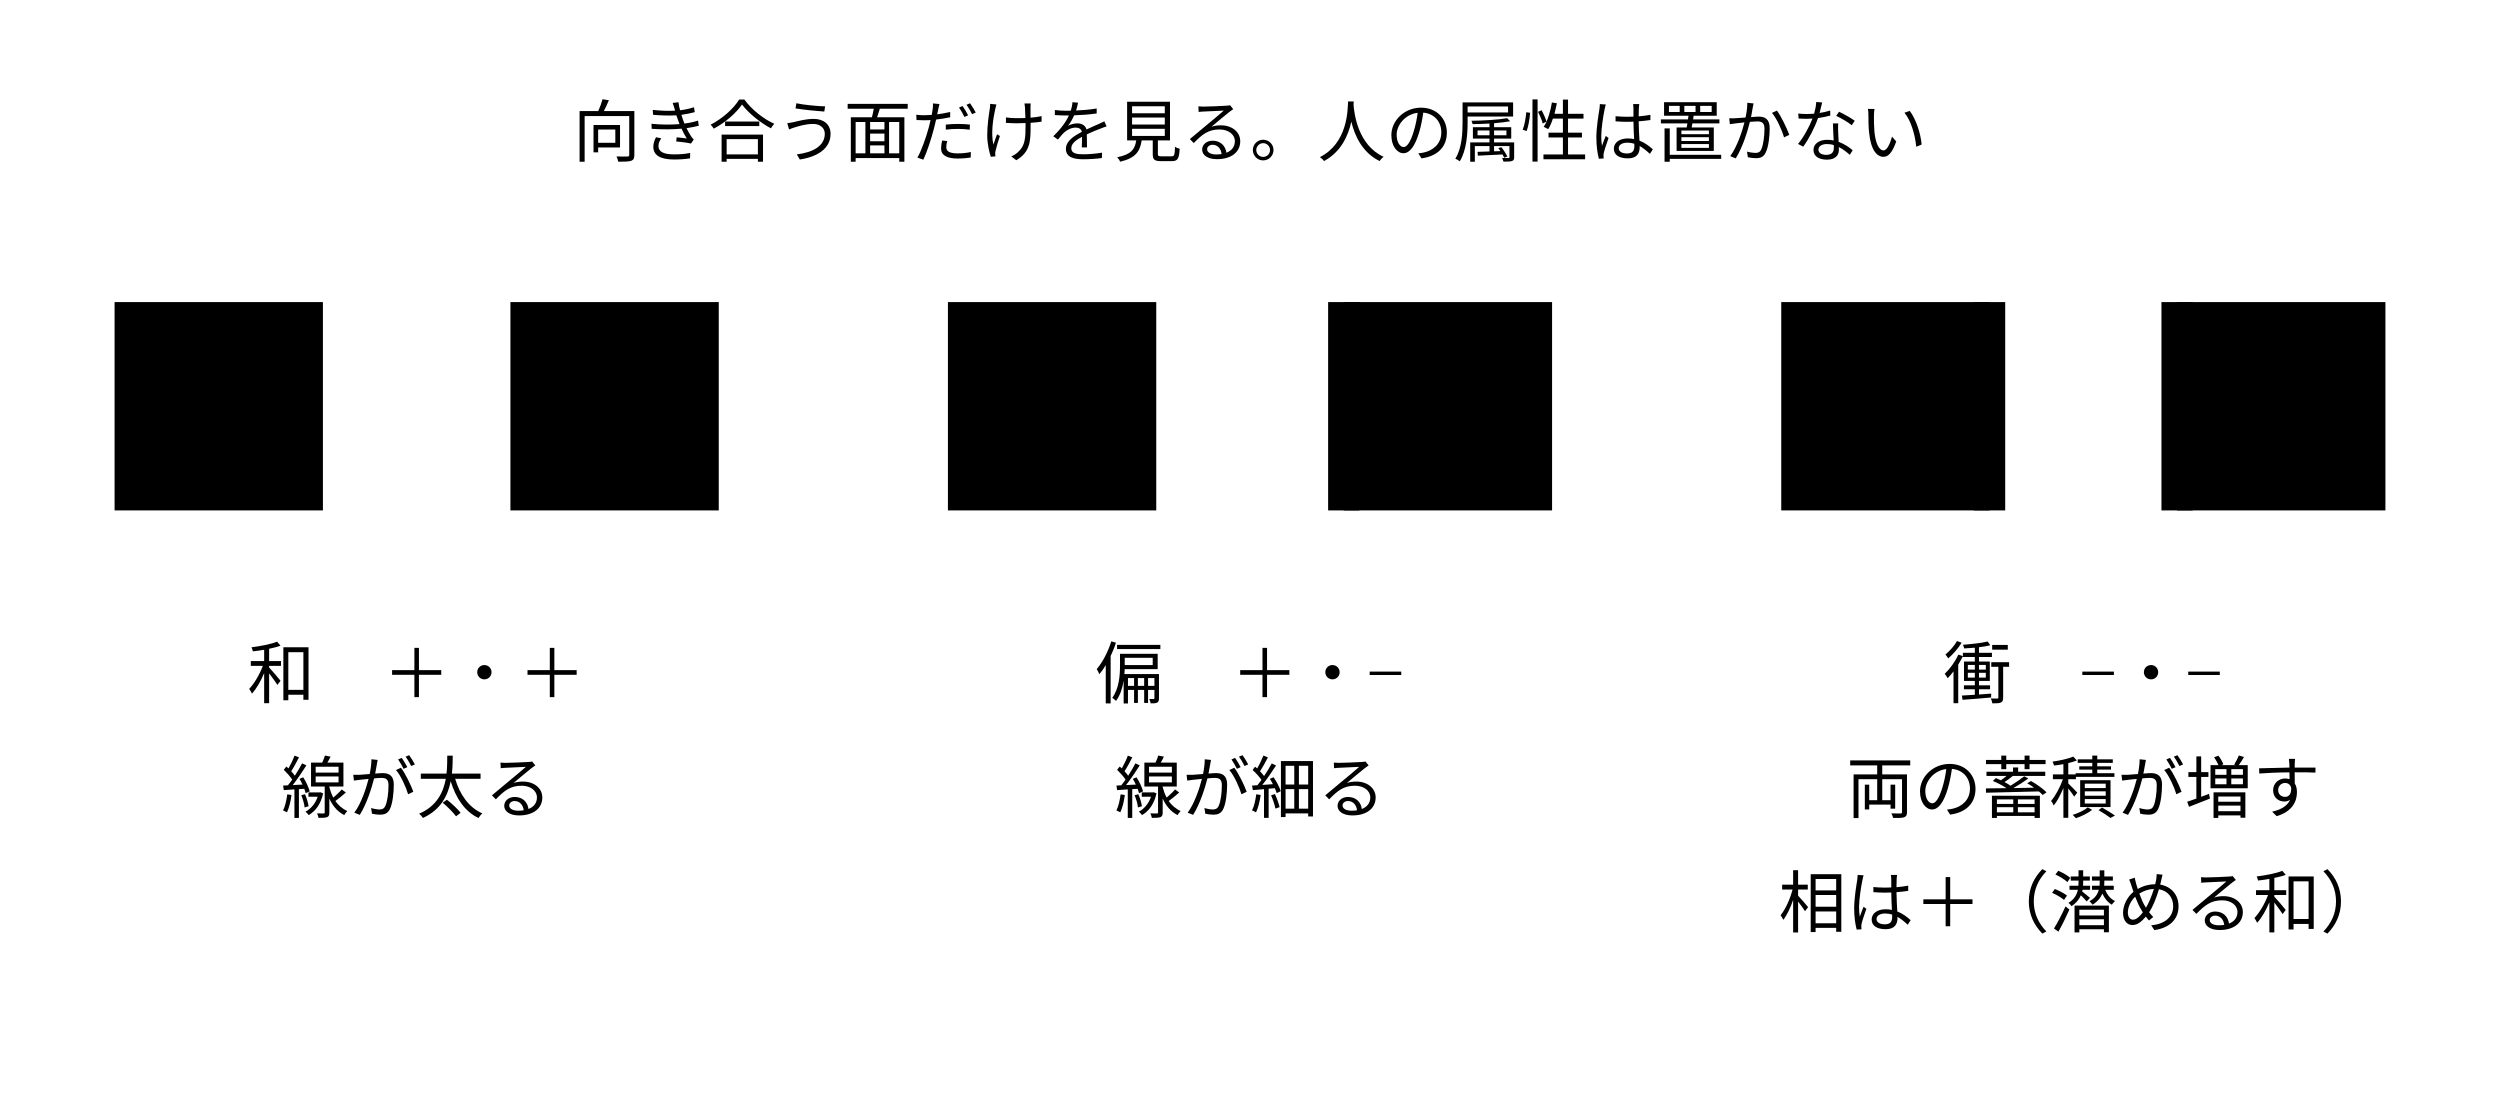
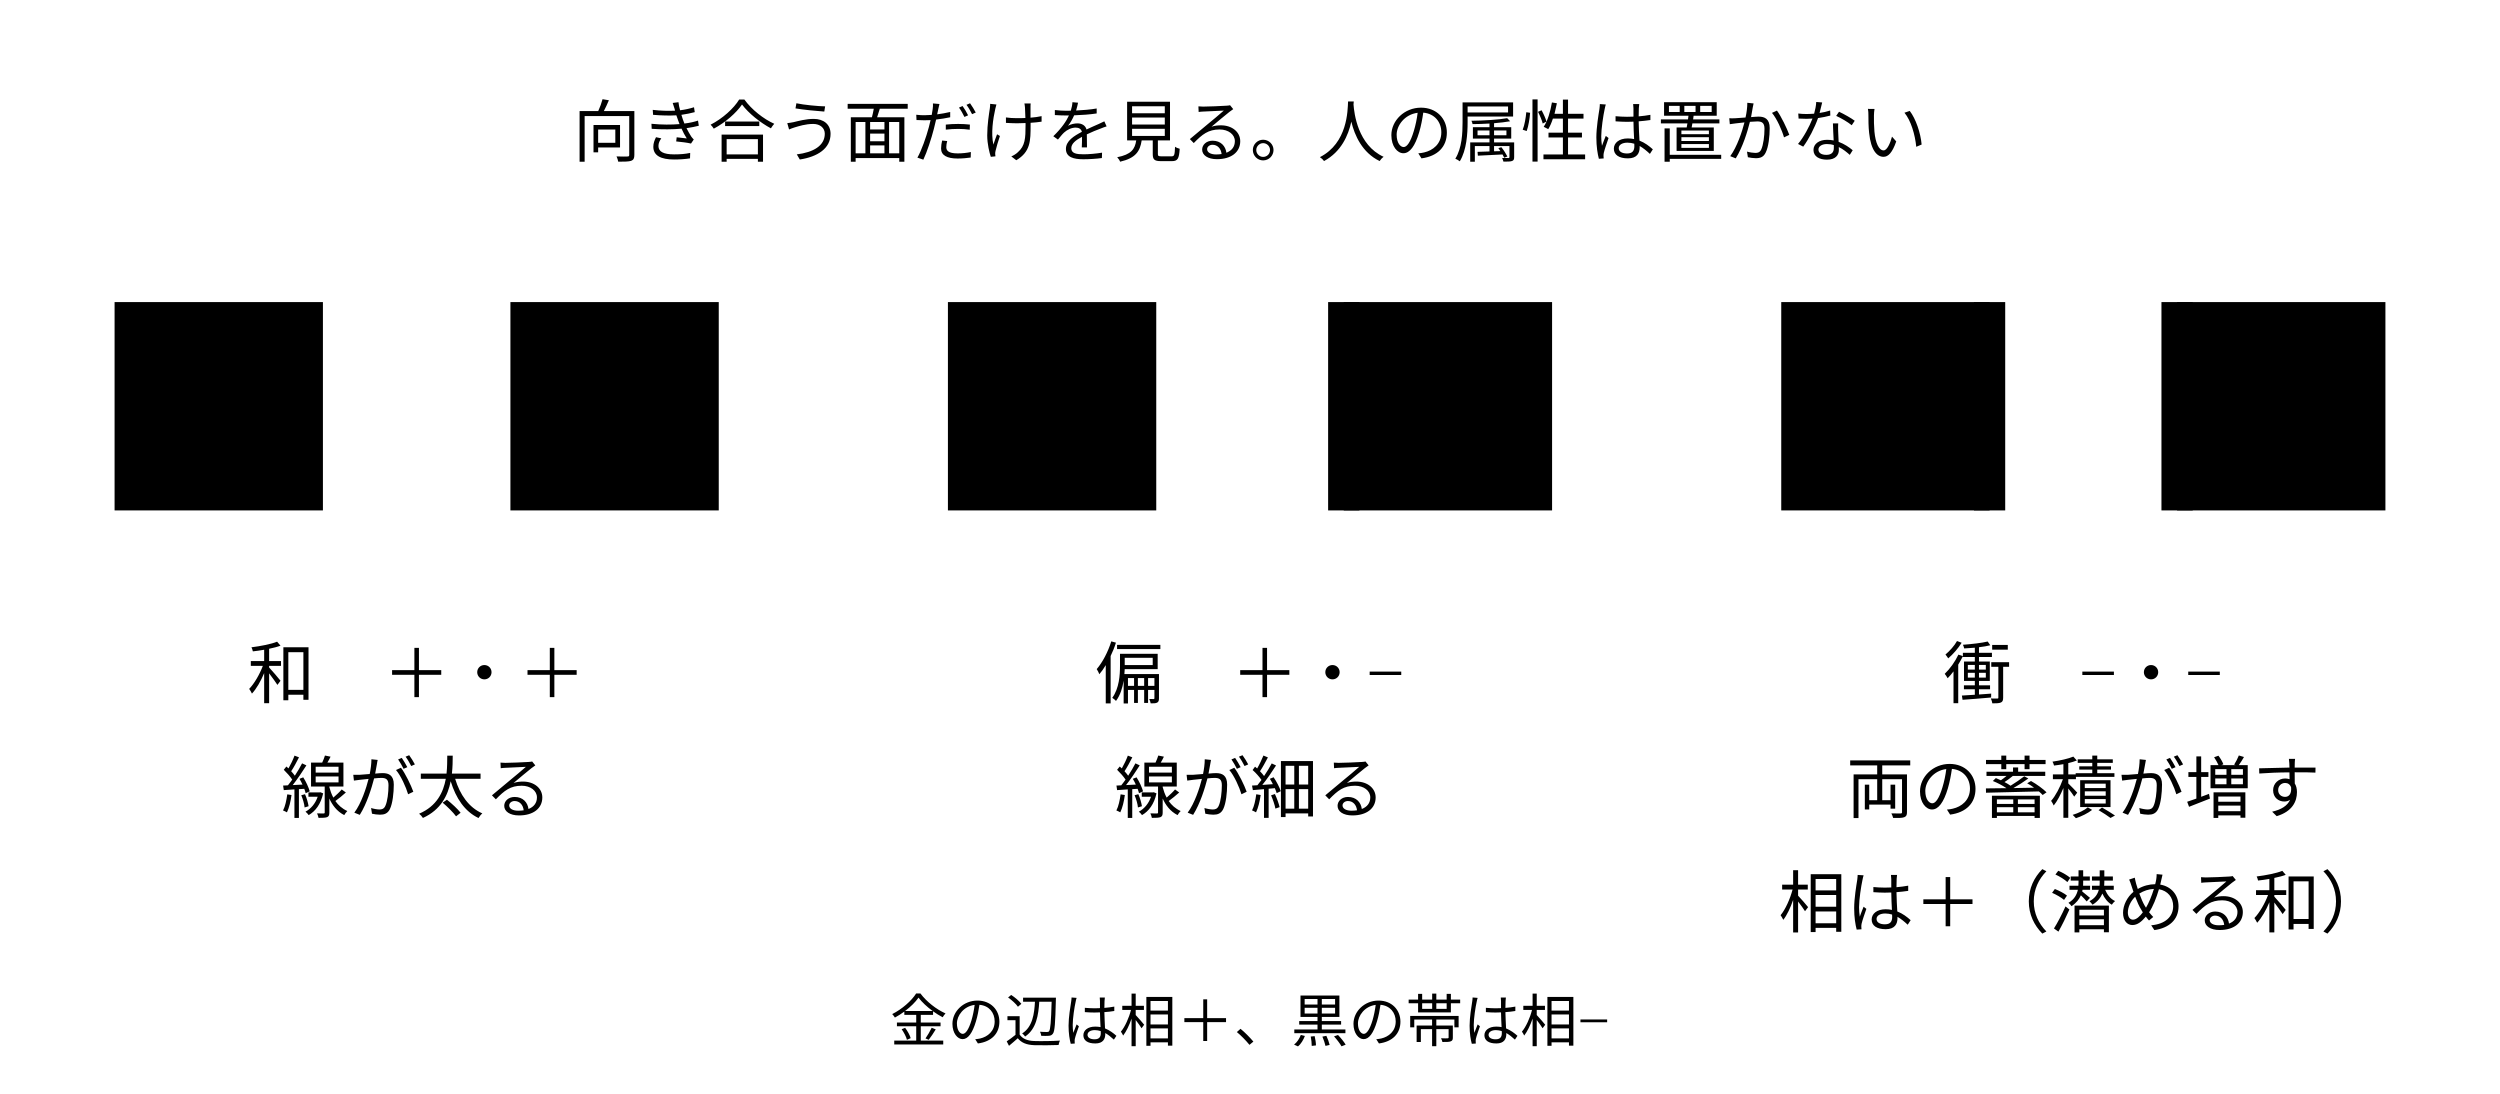
<svg viewBox="0 0 480 210">
  <g class="s f-ln">
    <rect x="22" y="58" width="40" height="40" />
    <rect x="98" y="58" width="40" height="40" />
    <rect x="182" y="58" width="40" height="40" />
    <rect x="258" y="58" width="40" height="40" />
    <rect x="342" y="58" width="40" height="40" />
    <rect x="418" y="58" width="40" height="40" />
  </g>
  <g class="s f-gd" stroke-width="3.2">
    <path d="M62 58v40M98 58v40M222 58v40" />
  </g>
  <g class="f-inkfill">
    <rect x="255" y="58" width="6" height="40" />
    <rect x="379" y="58" width="6" height="40" />
    <rect x="415" y="58" width="6" height="40" />
  </g>
  <path class="s f-gd" d="M66 78h28" stroke-width="3" />
  <path class="s f-mt" d="M226 78h28" />
-   <path class="s f-mt" d="M386 78h28" stroke-dasharray="3 4" />
+   <path class="s f-mt" d="M386 78h28" />
  <g class="f-tx" font-size="13" text-anchor="middle">
    <text x="80" y="134">和　＋・＋</text>
    <text x="80" y="156">線が太る</text>
    <text x="240" y="134">偏　＋・−</text>
    <text x="240" y="156">線が細る</text>
    <text x="400" y="134">衝　−・−</text>
    <text x="400" y="156">両の蓄積が増す</text>
    <text x="400" y="178">相は＋（潜める和）</text>
    <text x="240" y="30">向き合う面だけを見る。人の属性は置かない</text>
+     <text x="240" y="200" font-size="11">金の辺は相＋、黒の帯は相−</text>
  </g>
</svg>
